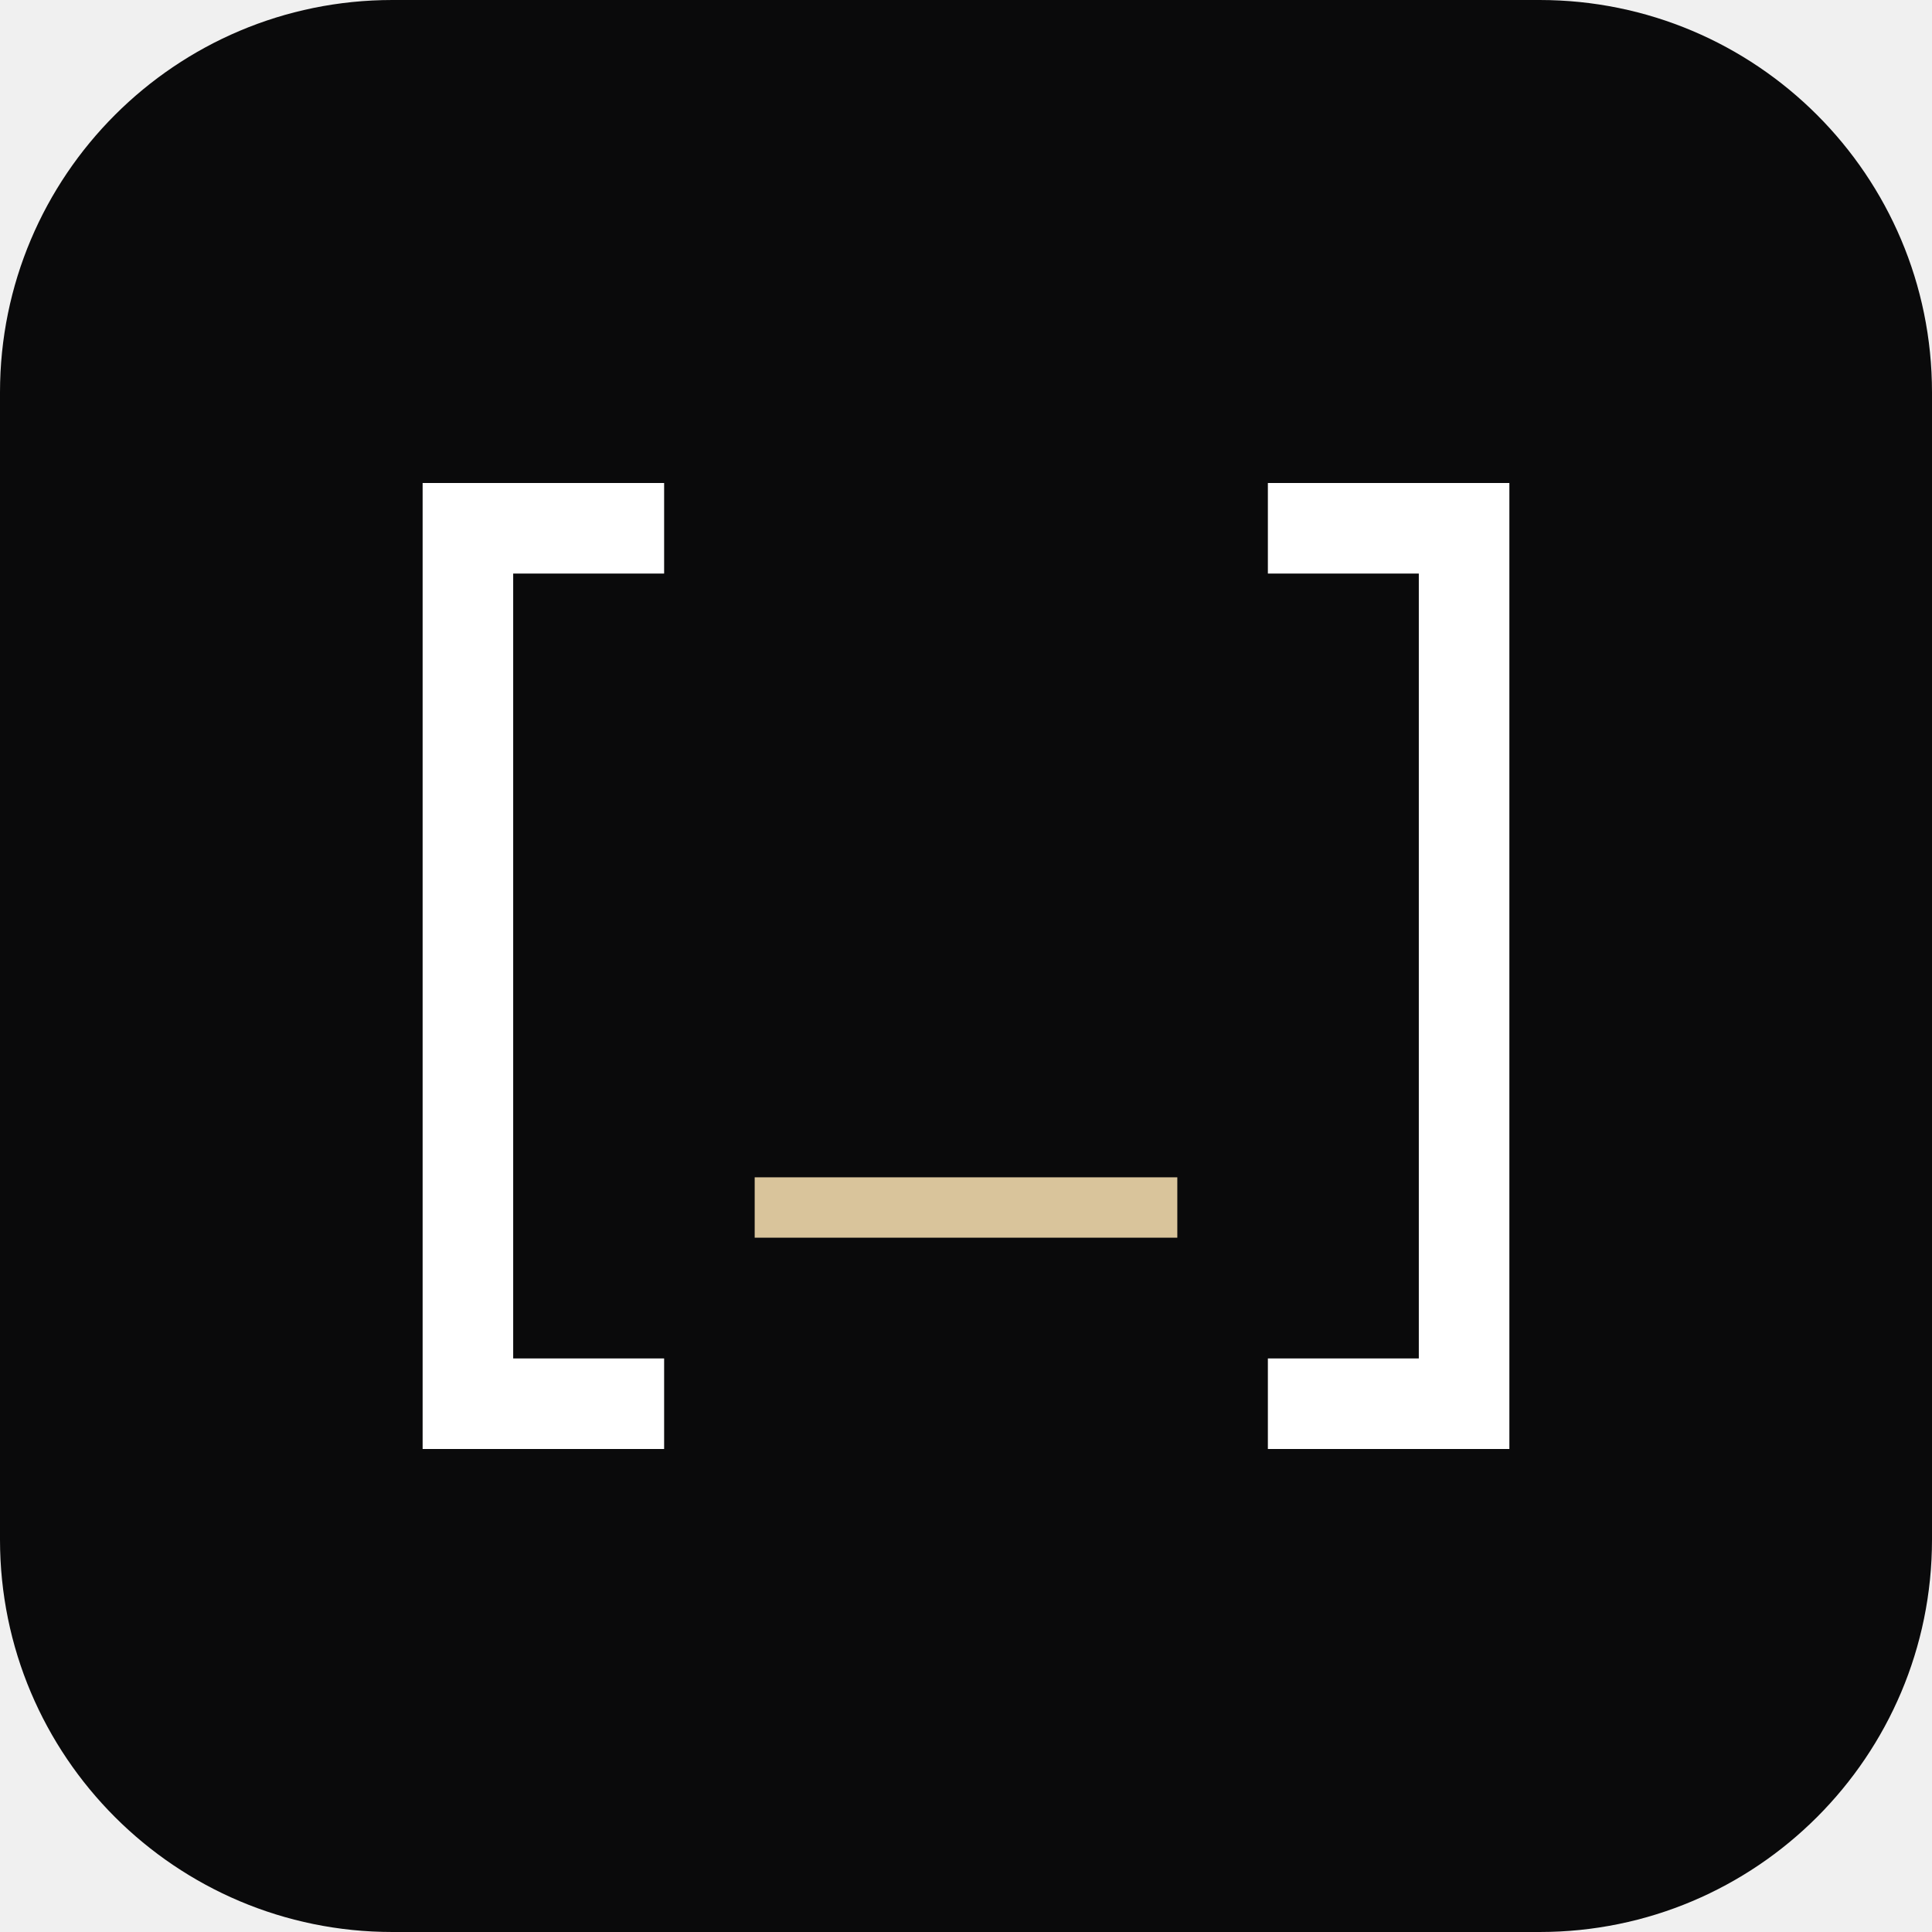
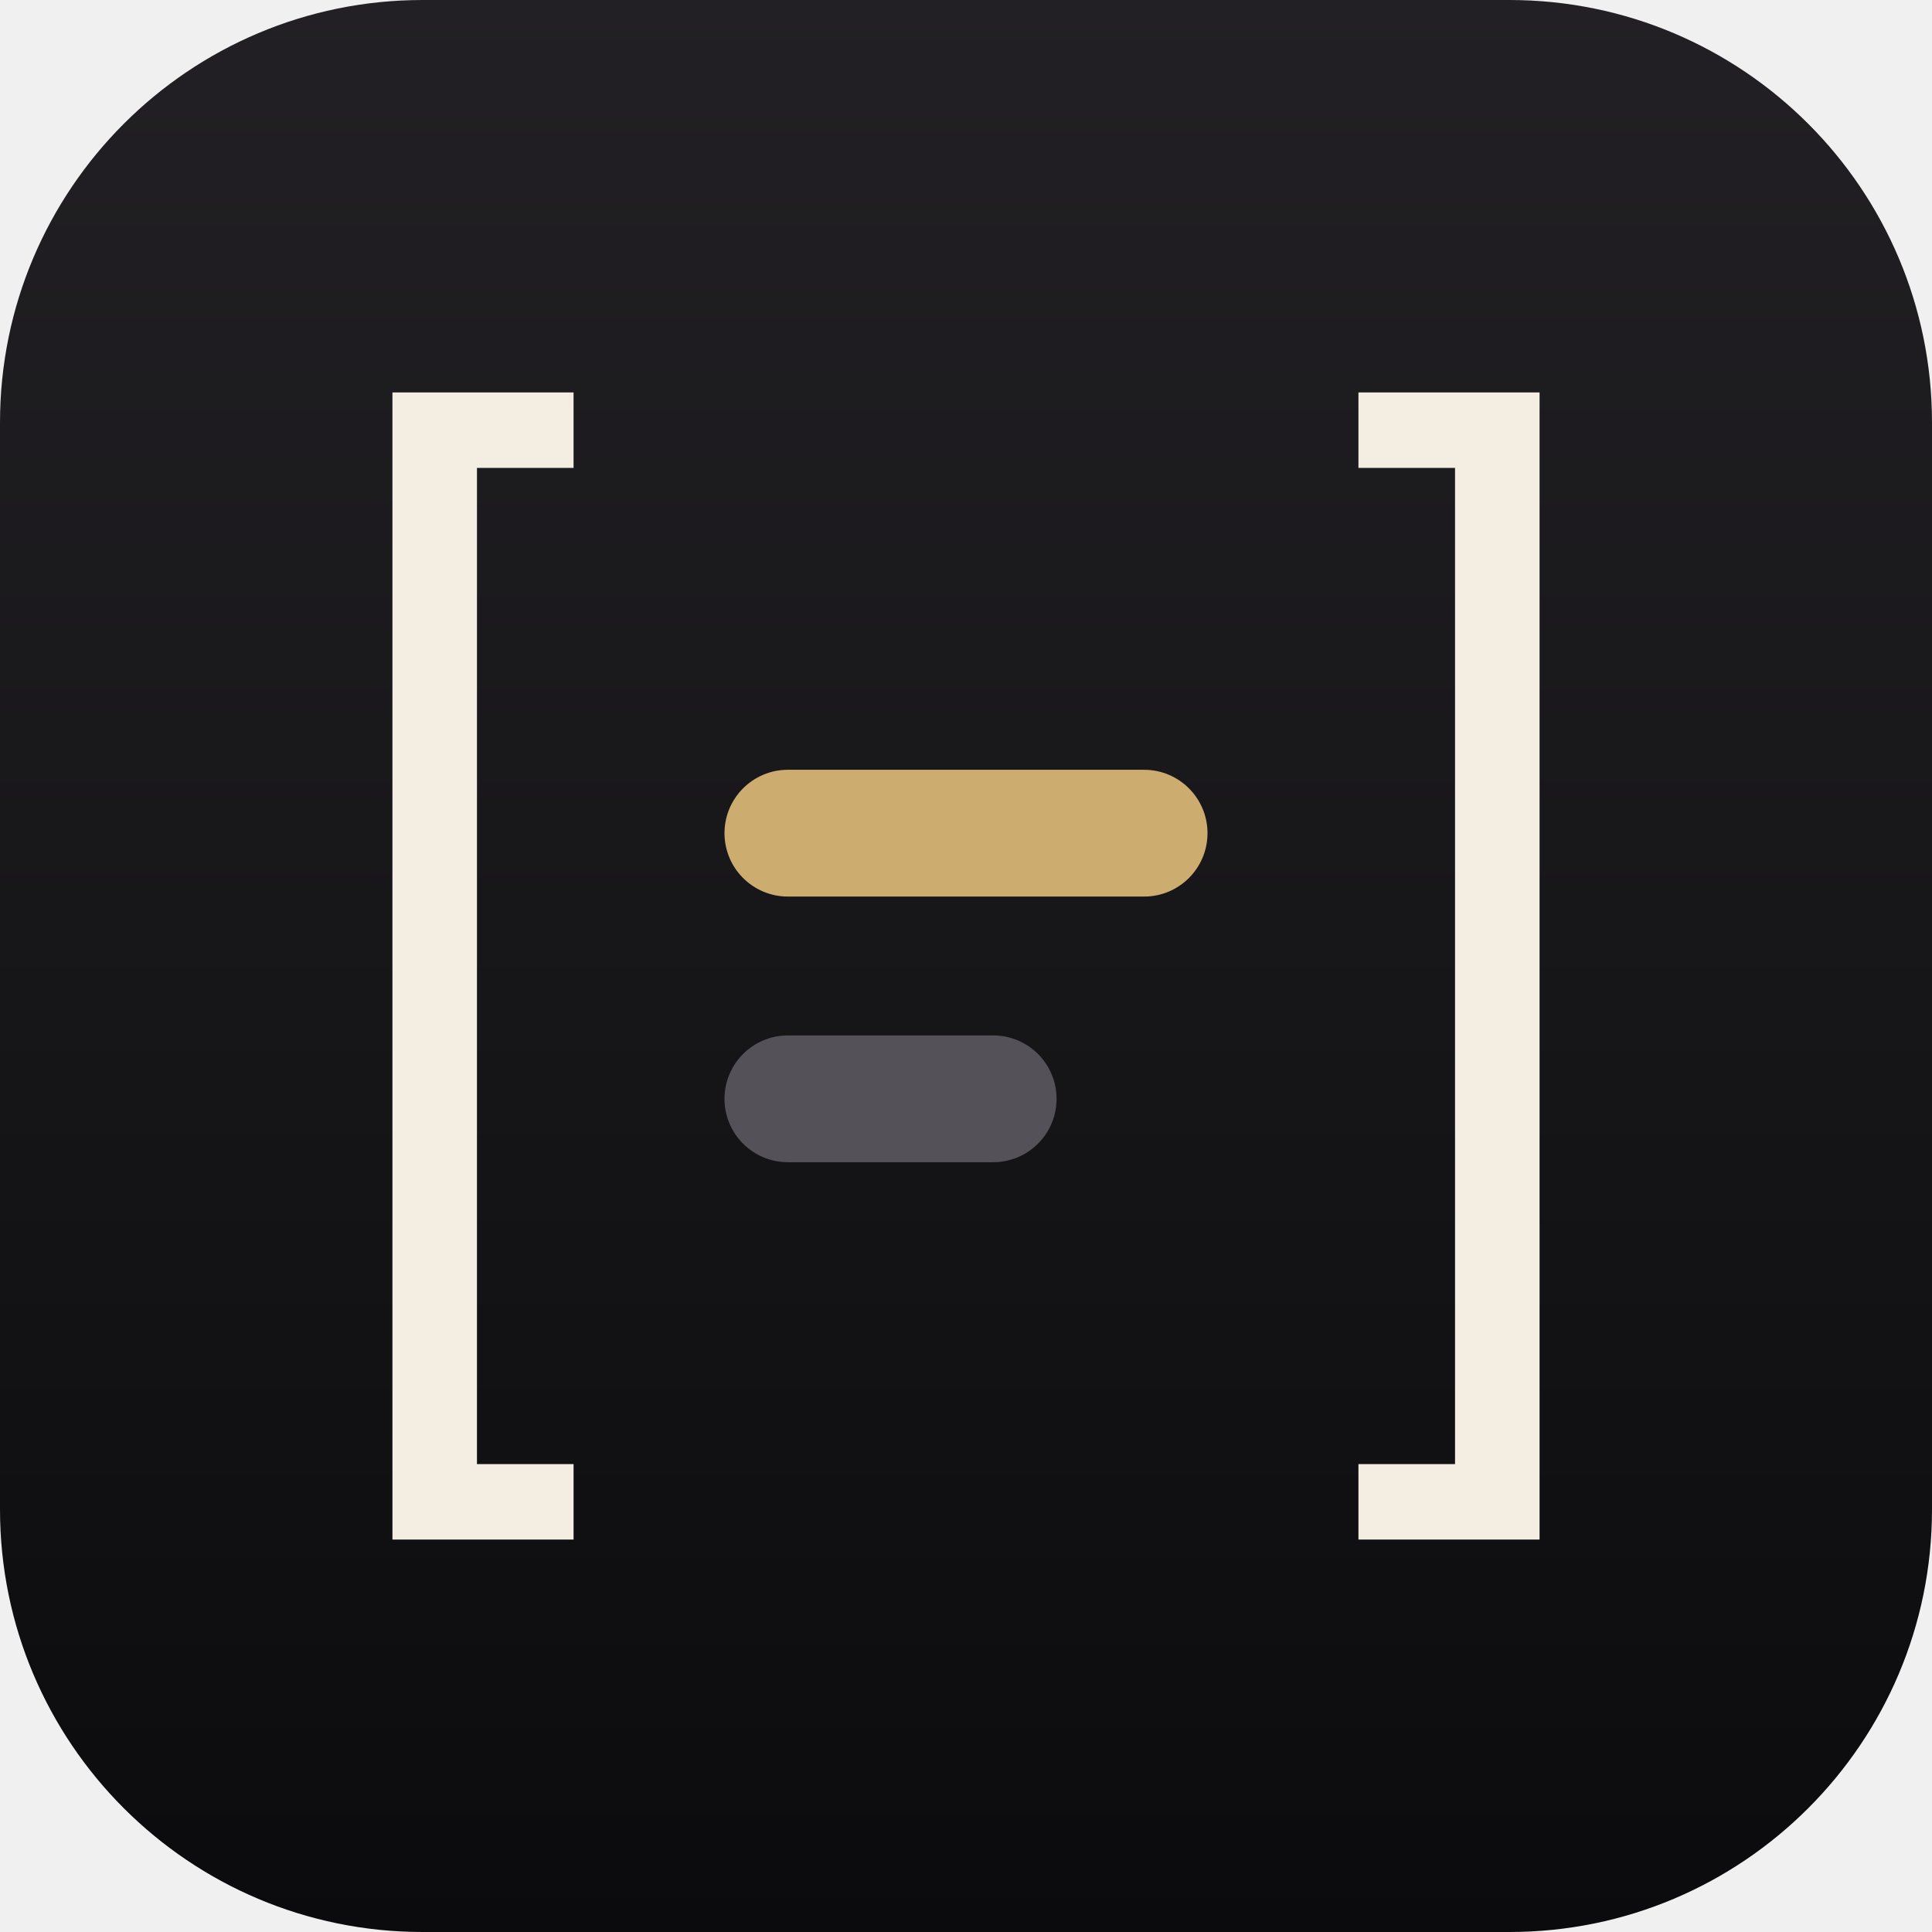
<svg xmlns="http://www.w3.org/2000/svg" viewBox="0 0 64 64">
-   <rect width="64" height="64" rx="13" fill="#0a0a0b" />
-   <path d="M22 16h-8v32h8v-3h-5V19h5zM42 16h8v32h-8v-3h5V19h-5z" fill="#fff" />
-   <rect x="25" y="39" width="14" height="2" fill="#d9c49b" />
+   <defs>
+     <linearGradient id="g" x1="0" y1="0" x2="0" y2="1">
+       <stop offset="0" stop-color="#222024" />
+       <stop offset="1" stop-color="#0b0b0d" />
+     </linearGradient>
+   </defs>
+   <rect width="64" height="64" rx="14" fill="url(#g)" />
+   <path d="M19 13h-6v38h6v-2.5h-3.2V15.5H19zM45 13h6v38h-6v-2.5h3.2V15.5H45z" fill="#f4eee2" />
+   <rect x="24" y="25.5" width="16" height="4.2" rx="2.1" fill="#cdac70" />
+   <rect x="24" y="34.3" width="11" height="4.2" rx="2.1" fill="#545258" />
</svg>
